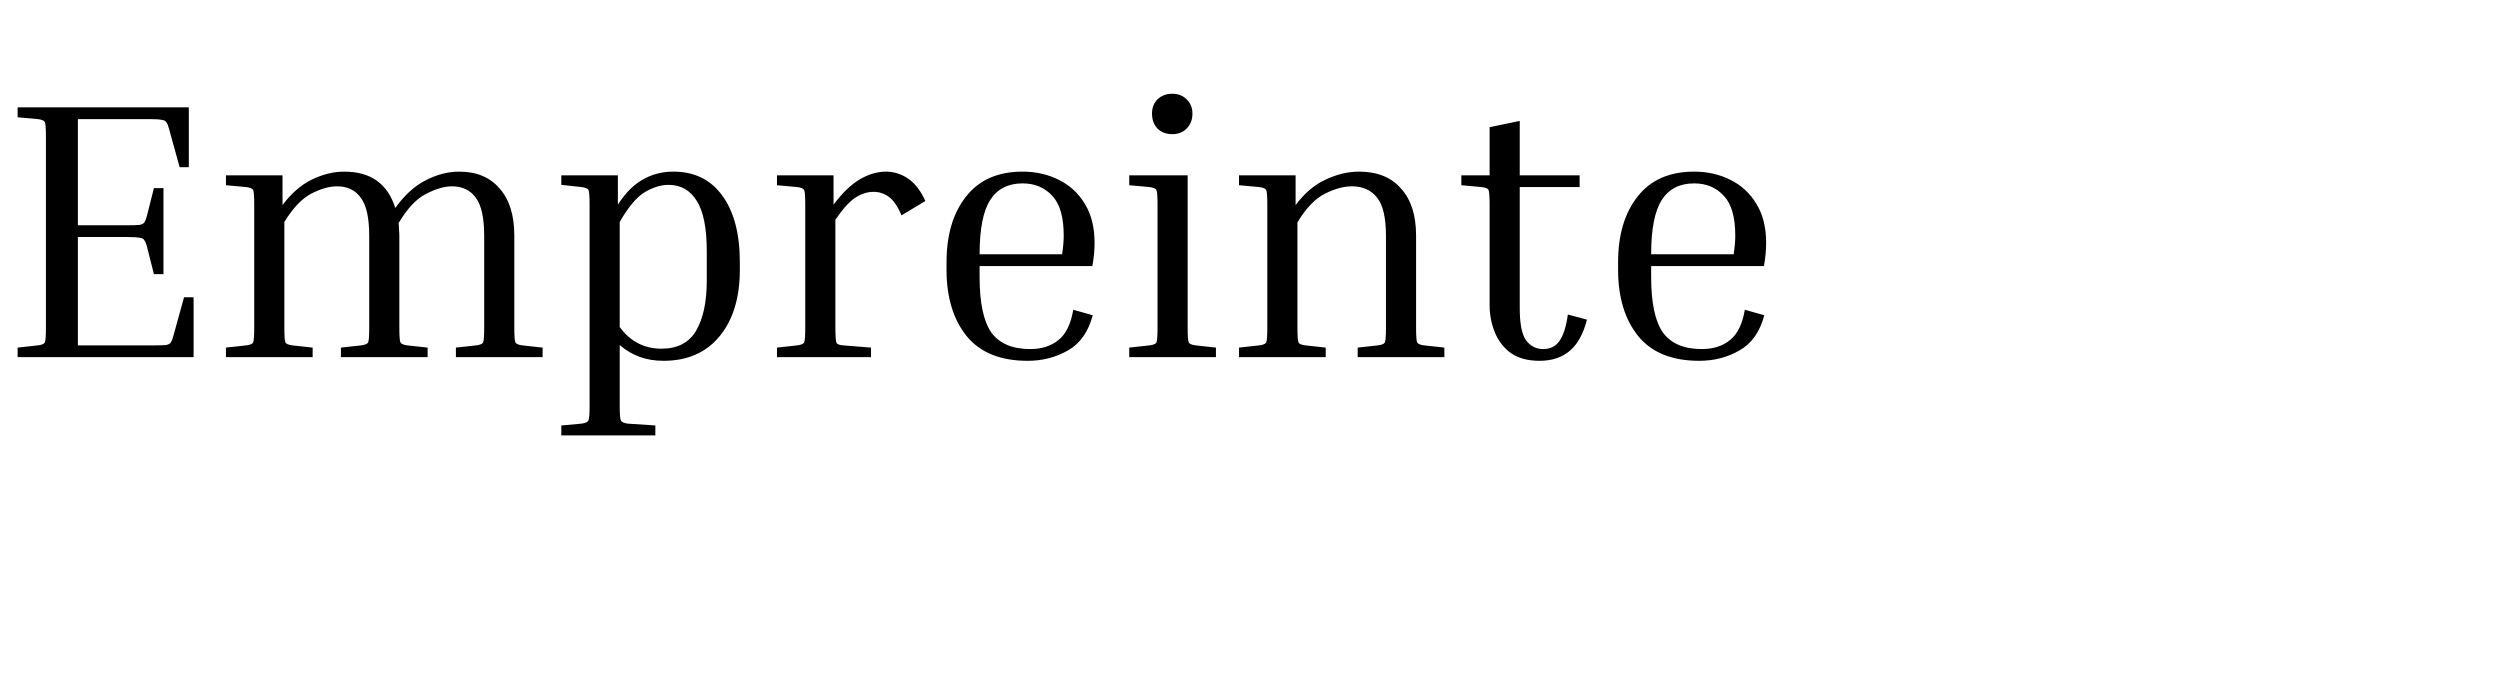
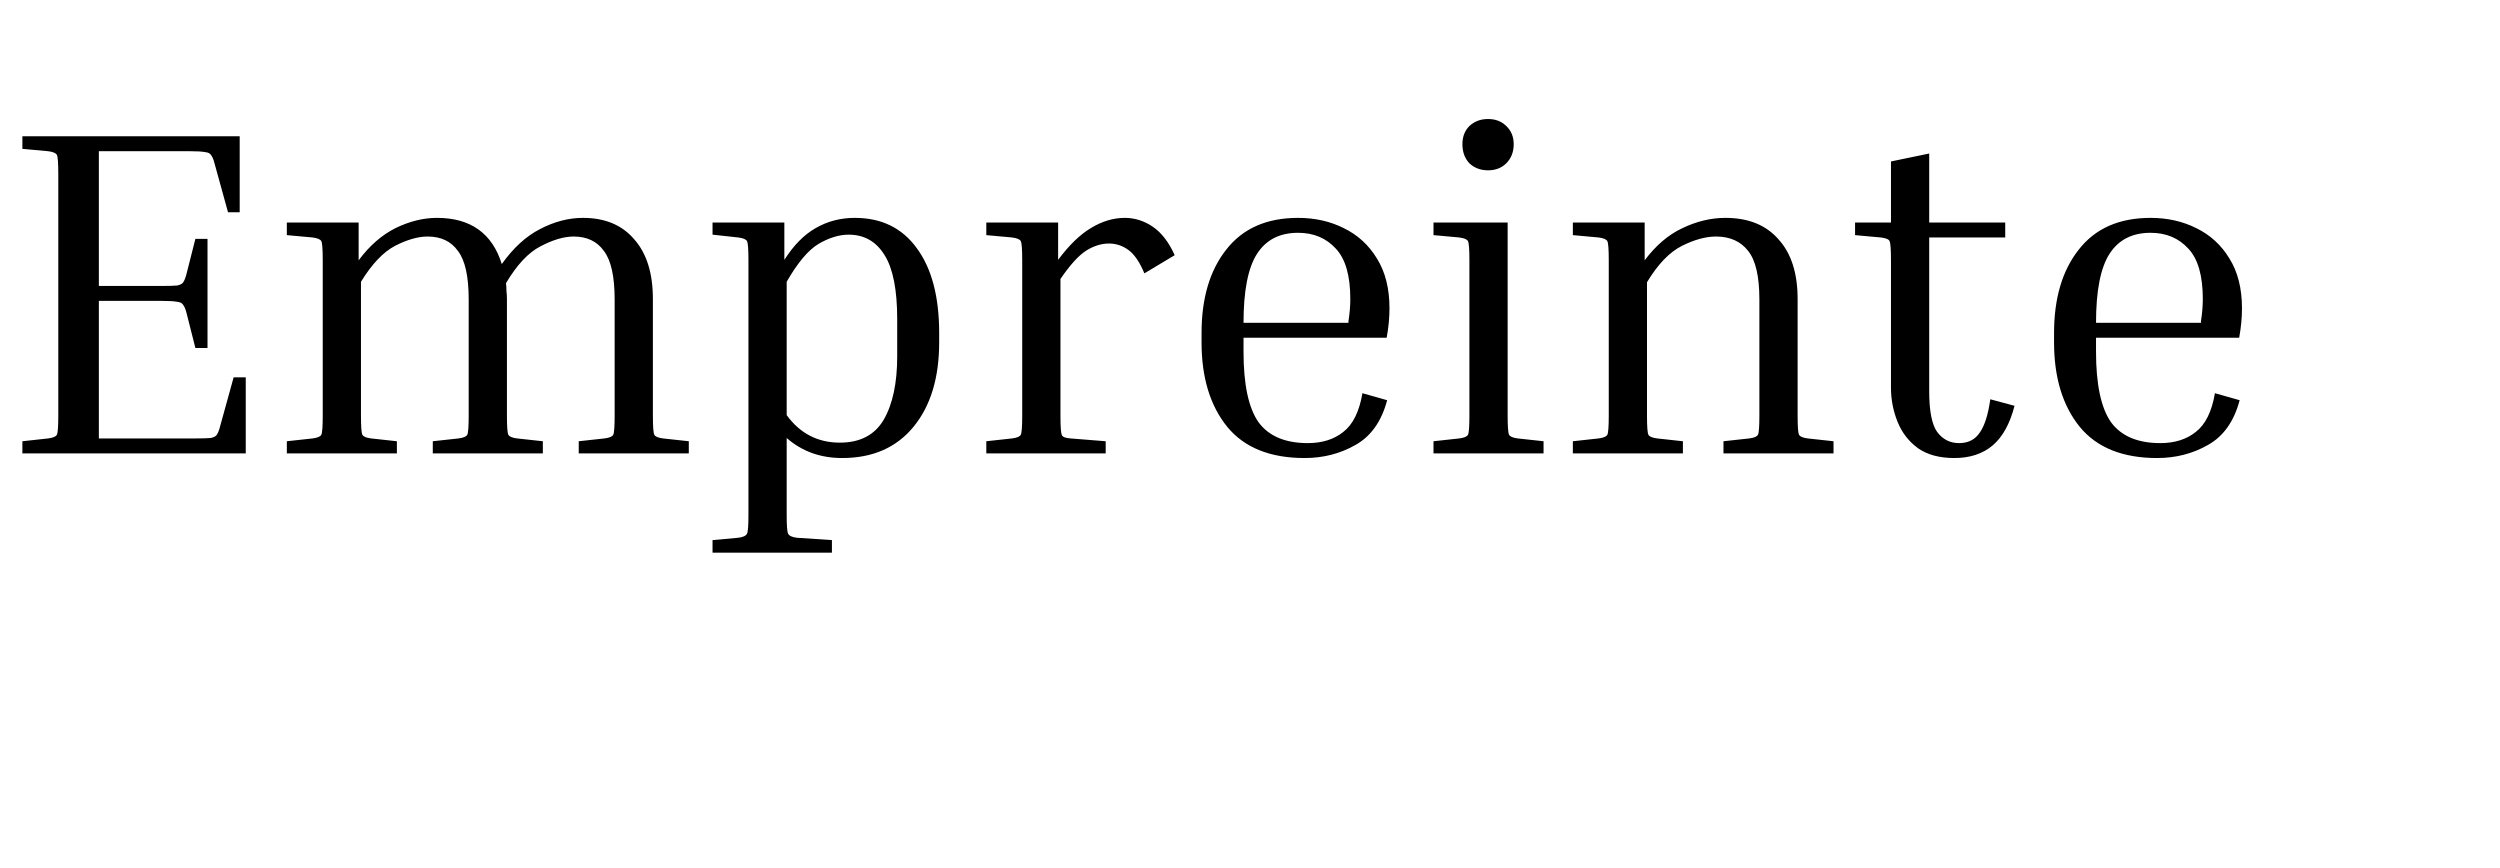
- <svg xmlns="http://www.w3.org/2000/svg" width="245" height="67" viewBox="0 0 245 67" fill="none">
+ <svg xmlns="http://www.w3.org/2000/svg" width="193" height="67" viewBox="0 0 193 67" fill="none">
  <path d="M18.036 29.132H18.972V35H1.728V34.064L3.708 33.848C4.092 33.8 4.32 33.704 4.392 33.56C4.464 33.416 4.5 32.924 4.5 32.084V13.436C4.5 12.596 4.464 12.104 4.392 11.96C4.32 11.816 4.092 11.72 3.708 11.672L1.728 11.492V10.52H18.504V16.388H17.604L16.56 12.608C16.488 12.32 16.404 12.116 16.308 11.996C16.236 11.852 16.08 11.768 15.84 11.744C15.6 11.696 15.192 11.672 14.616 11.672H7.632V22.076H12.456C13.032 22.076 13.44 22.064 13.68 22.04C13.92 21.992 14.076 21.908 14.148 21.788C14.244 21.644 14.328 21.428 14.4 21.14L15.084 18.44H16.02V26.864H15.084L14.4 24.164C14.328 23.876 14.244 23.672 14.148 23.552C14.076 23.408 13.92 23.324 13.68 23.3C13.44 23.252 13.032 23.228 12.456 23.228H7.632V33.848H15.048C15.624 33.848 16.032 33.836 16.272 33.812C16.512 33.764 16.668 33.68 16.74 33.56C16.836 33.416 16.92 33.2 16.992 32.912L18.036 29.132ZM41.907 34.064V35H33.411V34.064L35.391 33.848C35.775 33.8 36.003 33.704 36.075 33.56C36.147 33.416 36.183 32.924 36.183 32.084V23.12C36.183 21.344 35.907 20.096 35.355 19.376C34.827 18.632 34.047 18.26 33.015 18.26C32.271 18.26 31.431 18.5 30.495 18.98C29.583 19.46 28.707 20.384 27.867 21.752V32.084C27.867 32.924 27.903 33.416 27.975 33.56C28.047 33.704 28.275 33.8 28.659 33.848L30.639 34.064V35H22.143V34.064L24.123 33.848C24.507 33.8 24.735 33.704 24.807 33.56C24.879 33.416 24.915 32.924 24.915 32.084V20.096C24.915 19.256 24.879 18.764 24.807 18.62C24.735 18.476 24.507 18.38 24.123 18.332L22.143 18.152V17.18H27.687V20.096C28.527 18.968 29.475 18.14 30.531 17.612C31.611 17.084 32.679 16.82 33.735 16.82C36.327 16.82 37.995 18.008 38.739 20.384C39.627 19.136 40.611 18.236 41.691 17.684C42.795 17.108 43.899 16.82 45.003 16.82C46.707 16.82 48.027 17.372 48.963 18.476C49.923 19.556 50.403 21.092 50.403 23.084V32.084C50.403 32.924 50.439 33.416 50.511 33.56C50.583 33.704 50.811 33.8 51.195 33.848L53.175 34.064V35H44.679V34.064L46.659 33.848C47.043 33.8 47.271 33.704 47.343 33.56C47.415 33.416 47.451 32.924 47.451 32.084V23.12C47.451 21.344 47.175 20.096 46.623 19.376C46.095 18.632 45.315 18.26 44.283 18.26C43.539 18.26 42.687 18.512 41.727 19.016C40.791 19.496 39.903 20.444 39.063 21.86C39.087 22.052 39.099 22.256 39.099 22.472C39.123 22.664 39.135 22.868 39.135 23.084V32.084C39.135 32.924 39.171 33.416 39.243 33.56C39.315 33.704 39.543 33.8 39.927 33.848L41.907 34.064ZM55.008 18.116V17.18H60.552V20.06C61.272 18.932 62.076 18.116 62.964 17.612C63.876 17.084 64.884 16.82 65.988 16.82C68.052 16.82 69.648 17.6 70.776 19.16C71.928 20.72 72.504 22.904 72.504 25.712V26.432C72.504 29.168 71.844 31.34 70.524 32.948C69.204 34.556 67.368 35.36 65.016 35.36C63.336 35.36 61.908 34.844 60.732 33.812V39.752C60.732 40.568 60.768 41.048 60.84 41.192C60.912 41.36 61.14 41.468 61.524 41.516L64.224 41.696V42.668H55.008V41.696L56.988 41.516C57.372 41.468 57.6 41.36 57.672 41.192C57.744 41.048 57.78 40.568 57.78 39.752V20.096C57.78 19.256 57.744 18.764 57.672 18.62C57.6 18.476 57.372 18.38 56.988 18.332L55.008 18.116ZM65.52 18.116C64.776 18.116 63.996 18.356 63.18 18.836C62.388 19.316 61.572 20.288 60.732 21.752V32.048C61.764 33.464 63.132 34.172 64.836 34.172C66.396 34.172 67.524 33.584 68.22 32.408C68.916 31.208 69.264 29.576 69.264 27.512V24.632C69.264 22.376 68.94 20.732 68.292 19.7C67.644 18.644 66.72 18.116 65.52 18.116ZM76.143 18.152V17.18H81.687V20.06C82.527 18.932 83.367 18.116 84.207 17.612C85.071 17.084 85.947 16.82 86.835 16.82C87.603 16.82 88.323 17.048 88.995 17.504C89.667 17.96 90.231 18.692 90.687 19.7L88.347 21.104C87.987 20.24 87.579 19.64 87.123 19.304C86.667 18.968 86.163 18.8 85.611 18.8C85.011 18.8 84.411 18.992 83.811 19.376C83.235 19.76 82.587 20.48 81.867 21.536V32.084C81.867 32.924 81.903 33.428 81.975 33.596C82.047 33.74 82.275 33.824 82.659 33.848L85.359 34.064V35H76.143V34.064L78.123 33.848C78.507 33.8 78.735 33.704 78.807 33.56C78.879 33.416 78.915 32.924 78.915 32.084V20.096C78.915 19.256 78.879 18.764 78.807 18.62C78.735 18.476 78.507 18.38 78.123 18.332L76.143 18.152ZM107.088 30.896C106.656 32.528 105.84 33.68 104.64 34.352C103.464 35.024 102.156 35.36 100.716 35.36C98.052 35.36 96.06 34.556 94.74 32.948C93.42 31.316 92.76 29.144 92.76 26.432V25.712C92.76 23.024 93.396 20.876 94.668 19.268C95.94 17.636 97.788 16.82 100.212 16.82C101.508 16.82 102.684 17.084 103.74 17.612C104.82 18.14 105.672 18.92 106.296 19.952C106.944 20.984 107.268 22.268 107.268 23.804C107.268 24.524 107.196 25.28 107.052 26.072H96V27.152C96 29.672 96.384 31.484 97.152 32.588C97.944 33.668 99.216 34.208 100.968 34.208C102.072 34.208 102.984 33.92 103.704 33.344C104.448 32.768 104.94 31.772 105.18 30.356L107.088 30.896ZM100.212 17.972C98.796 17.972 97.74 18.512 97.044 19.592C96.348 20.672 96 22.448 96 24.92H104.1V24.812C104.148 24.5 104.184 24.2 104.208 23.912C104.232 23.6 104.244 23.324 104.244 23.084C104.244 21.284 103.872 19.988 103.128 19.196C102.384 18.38 101.412 17.972 100.212 17.972ZM114.878 13.148C114.302 13.148 113.822 12.968 113.438 12.608C113.078 12.224 112.898 11.732 112.898 11.132C112.898 10.556 113.078 10.088 113.438 9.728C113.822 9.368 114.302 9.188 114.878 9.188C115.454 9.188 115.922 9.368 116.282 9.728C116.666 10.088 116.858 10.556 116.858 11.132C116.858 11.732 116.666 12.224 116.282 12.608C115.922 12.968 115.454 13.148 114.878 13.148ZM110.666 18.152V17.18H116.39V32.084C116.39 32.924 116.426 33.416 116.498 33.56C116.57 33.704 116.798 33.8 117.182 33.848L119.162 34.064V35H110.666V34.064L112.646 33.848C113.03 33.8 113.258 33.704 113.33 33.56C113.402 33.416 113.438 32.924 113.438 32.084V20.096C113.438 19.256 113.402 18.764 113.33 18.62C113.258 18.476 113.03 18.38 112.646 18.332L110.666 18.152ZM141.548 34.064V35H133.052V34.064L135.032 33.848C135.416 33.8 135.644 33.704 135.716 33.56C135.788 33.416 135.824 32.924 135.824 32.084V23.12C135.824 21.344 135.536 20.096 134.96 19.376C134.384 18.632 133.556 18.26 132.476 18.26C131.684 18.26 130.808 18.5 129.848 18.98C128.888 19.46 127.988 20.396 127.148 21.788V32.084C127.148 32.924 127.184 33.416 127.256 33.56C127.328 33.704 127.556 33.8 127.94 33.848L129.92 34.064V35H121.424V34.064L123.404 33.848C123.788 33.8 124.016 33.704 124.088 33.56C124.16 33.416 124.196 32.924 124.196 32.084V20.096C124.196 19.256 124.16 18.764 124.088 18.62C124.016 18.476 123.788 18.38 123.404 18.332L121.424 18.152V17.18H126.968V20.096C127.832 18.944 128.804 18.116 129.884 17.612C130.988 17.084 132.092 16.82 133.196 16.82C134.972 16.82 136.34 17.372 137.3 18.476C138.284 19.556 138.776 21.092 138.776 23.084V32.084C138.776 32.924 138.812 33.416 138.884 33.56C138.956 33.704 139.184 33.8 139.568 33.848L141.548 34.064ZM155.523 31.328C155.163 32.72 154.599 33.74 153.831 34.388C153.063 35.036 152.079 35.36 150.879 35.36C149.727 35.36 148.791 35.108 148.071 34.604C147.351 34.076 146.823 33.392 146.487 32.552C146.151 31.712 145.983 30.836 145.983 29.924V20.096C145.983 19.256 145.947 18.764 145.875 18.62C145.827 18.476 145.599 18.38 145.191 18.332L143.211 18.152V17.18H145.983V12.464L148.935 11.852V17.18H154.803V18.332H148.935V30.212C148.935 31.724 149.139 32.768 149.547 33.344C149.979 33.92 150.543 34.208 151.239 34.208C151.935 34.208 152.463 33.944 152.823 33.416C153.207 32.888 153.483 32.024 153.651 30.824L155.523 31.328ZM172.901 30.896C172.469 32.528 171.653 33.68 170.453 34.352C169.277 35.024 167.969 35.36 166.529 35.36C163.865 35.36 161.873 34.556 160.553 32.948C159.233 31.316 158.573 29.144 158.573 26.432V25.712C158.573 23.024 159.209 20.876 160.481 19.268C161.753 17.636 163.601 16.82 166.025 16.82C167.321 16.82 168.497 17.084 169.553 17.612C170.633 18.14 171.485 18.92 172.109 19.952C172.757 20.984 173.081 22.268 173.081 23.804C173.081 24.524 173.009 25.28 172.865 26.072H161.813V27.152C161.813 29.672 162.197 31.484 162.965 32.588C163.757 33.668 165.029 34.208 166.781 34.208C167.885 34.208 168.797 33.92 169.517 33.344C170.261 32.768 170.753 31.772 170.993 30.356L172.901 30.896ZM166.025 17.972C164.609 17.972 163.553 18.512 162.857 19.592C162.161 20.672 161.813 22.448 161.813 24.92H169.913V24.812C169.961 24.5 169.997 24.2 170.021 23.912C170.045 23.6 170.057 23.324 170.057 23.084C170.057 21.284 169.685 19.988 168.941 19.196C168.197 18.38 167.225 17.972 166.025 17.972Z" fill="black" />
</svg>
